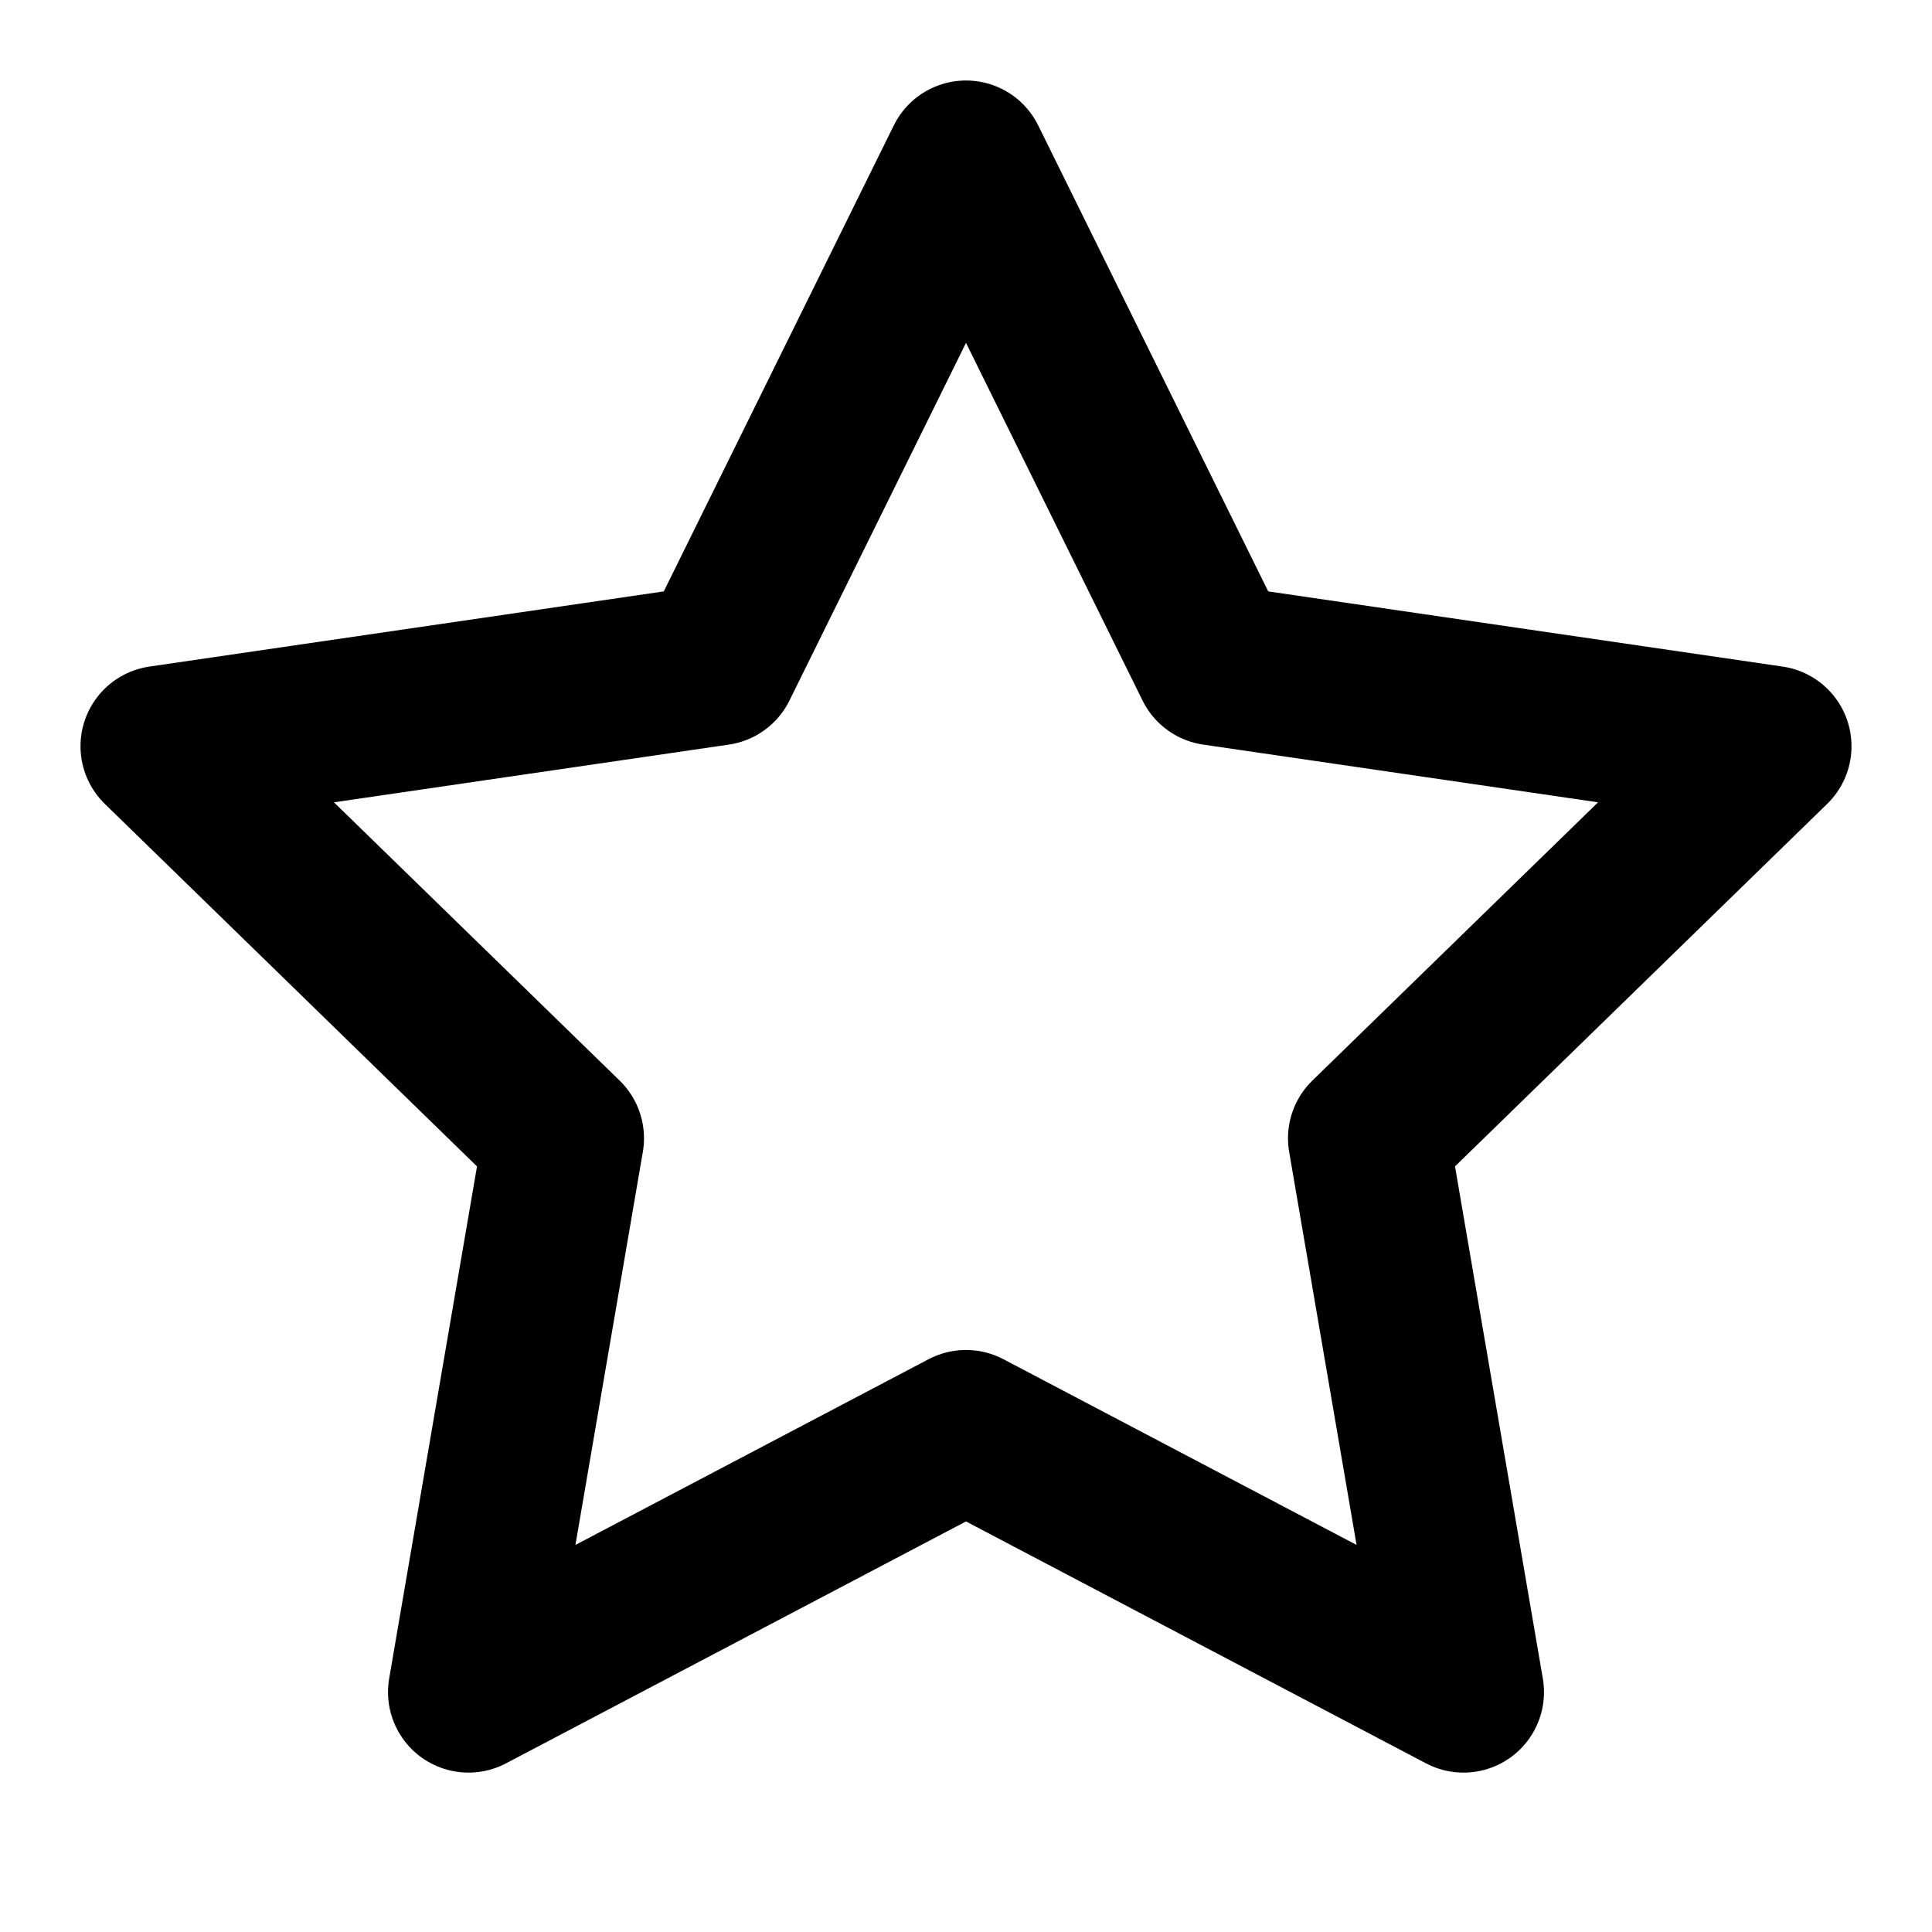
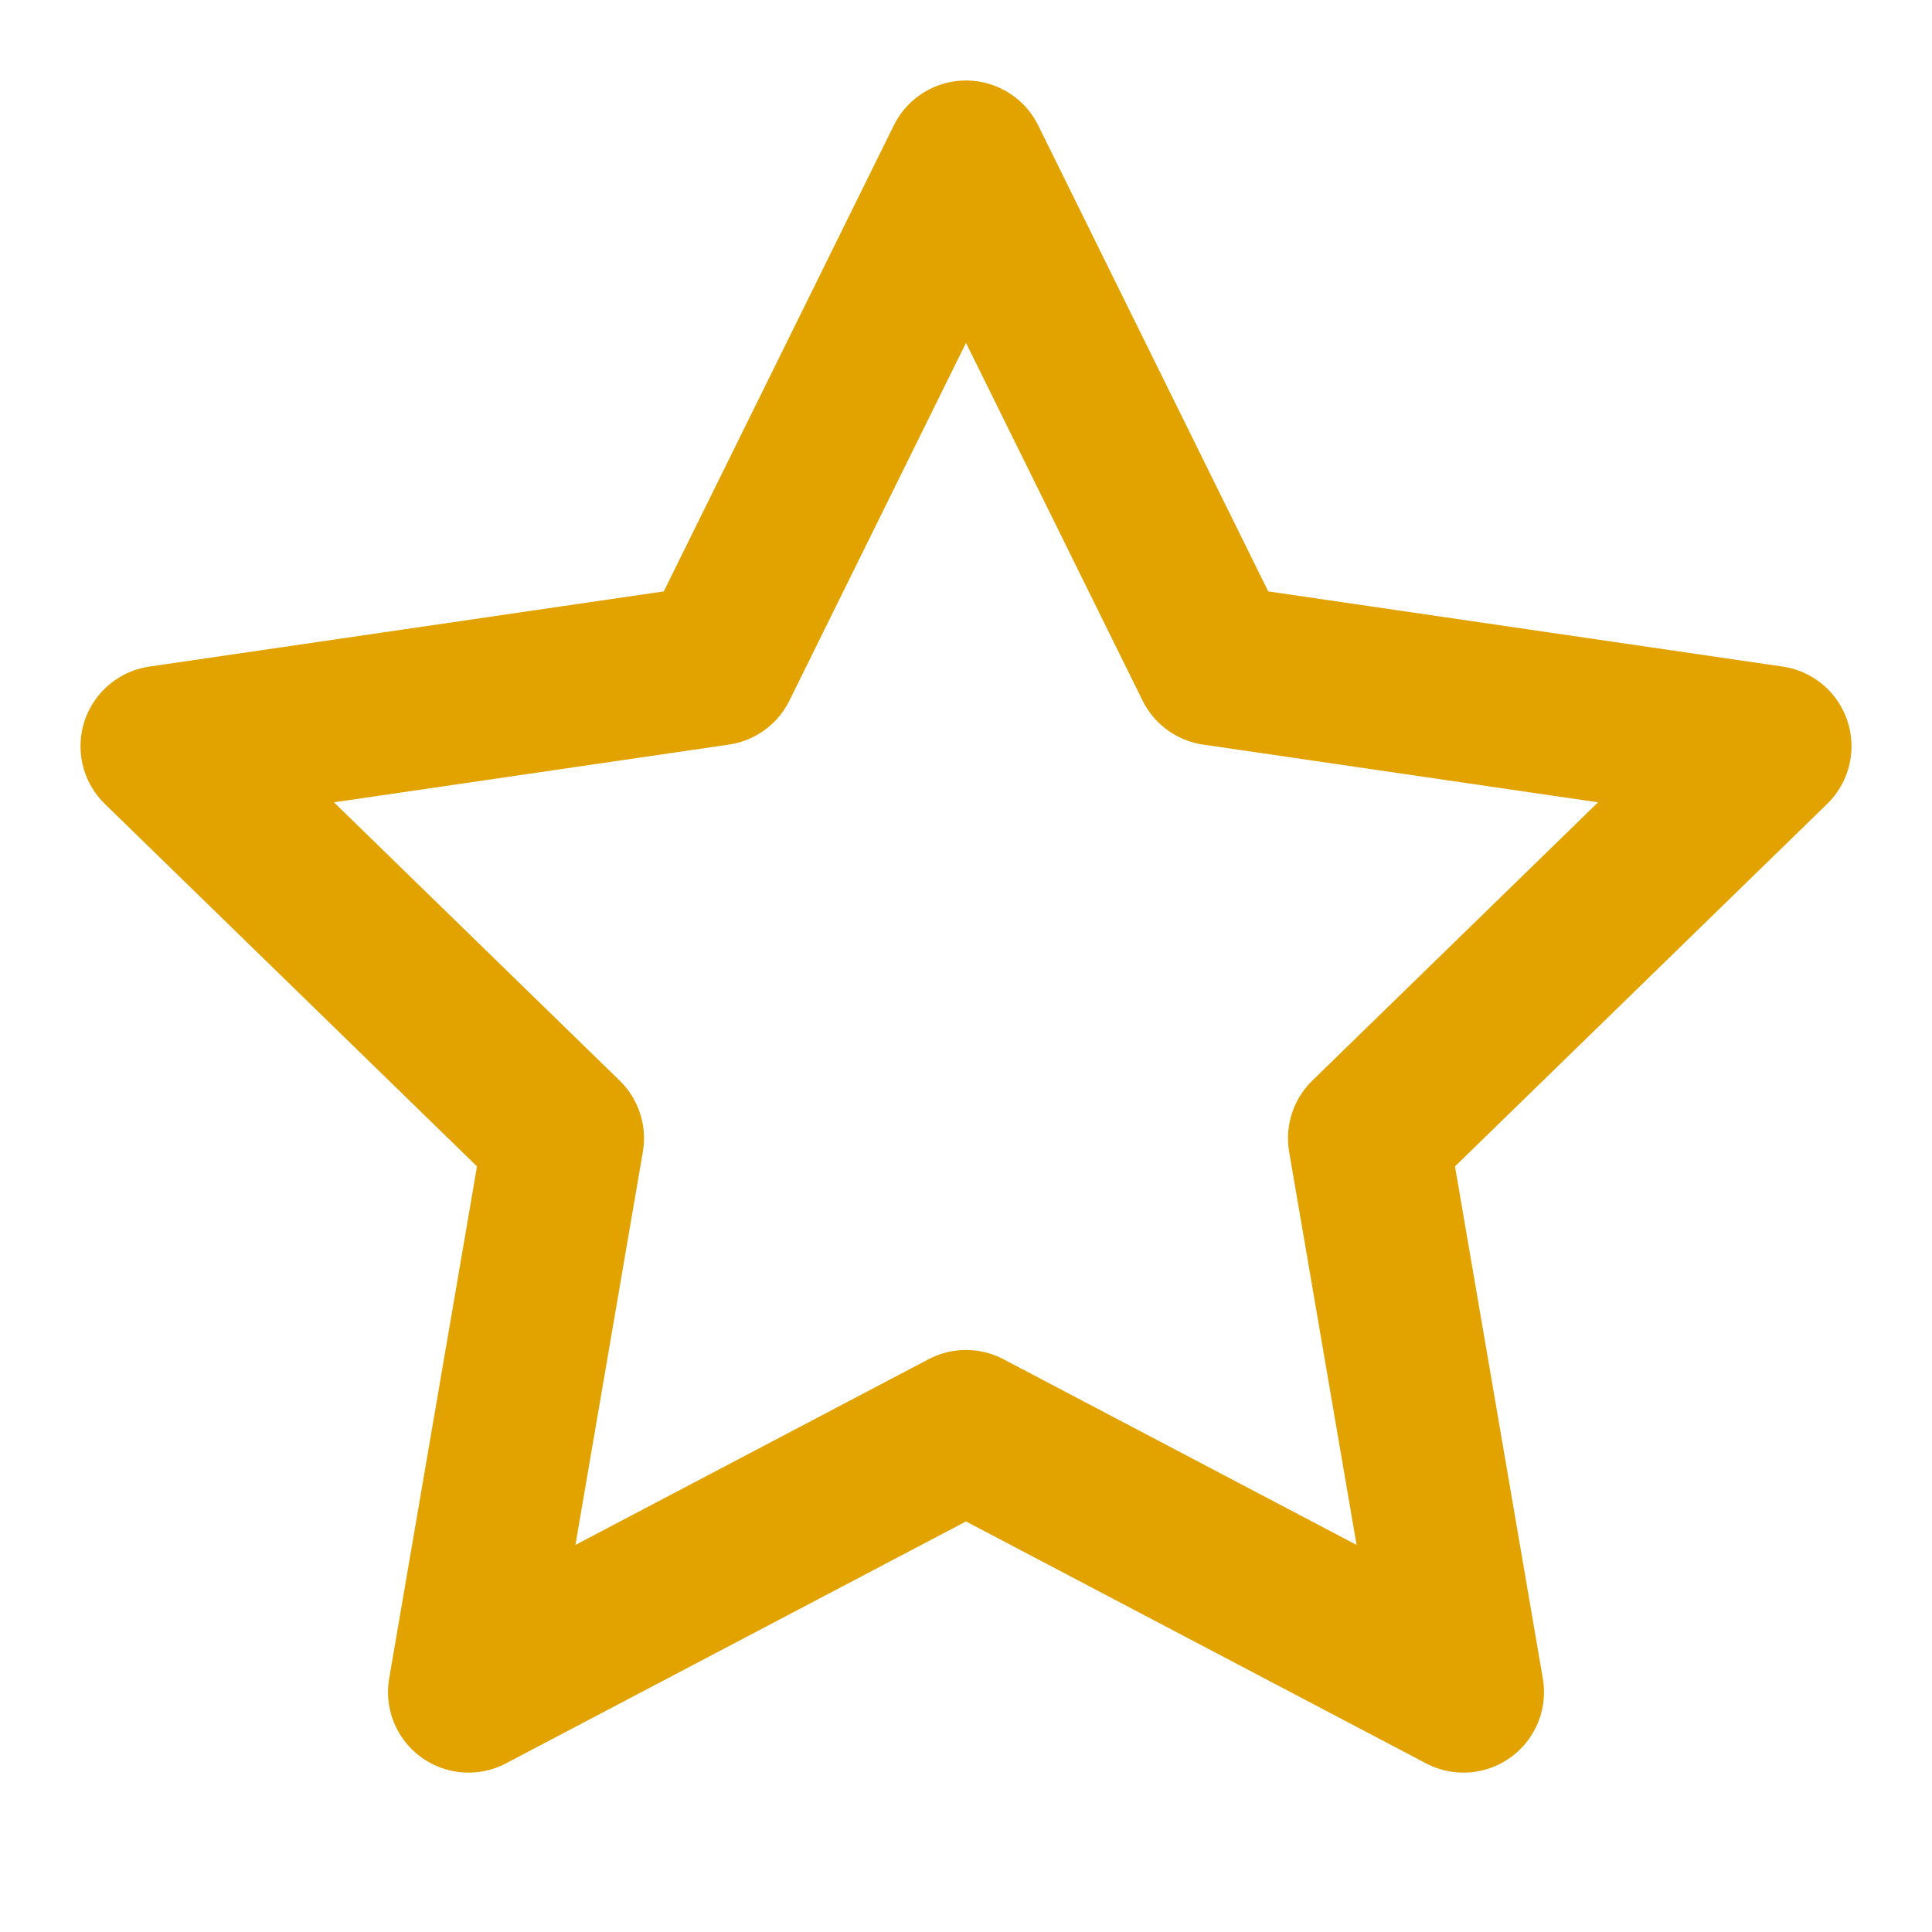
- <svg xmlns="http://www.w3.org/2000/svg" width="24" height="24" viewBox="0 0 24 24" fill="none" stroke="currentColor" stroke-width="2" stroke-linecap="round" stroke-linejoin="round" class="feather feather-star">
-   <polygon points="12 2 15.09 8.26 22 9.27 17 14.14 18.18 21.02 12 17.77 5.82 21.02 7 14.14 2 9.27 8.91 8.26 12 2" />
+ <svg xmlns="http://www.w3.org/2000/svg" width="24" height="24" viewBox="0 0 24 24" fill="none">
+   <path d="M12 2L15.09 8.26L22 9.27L17 14.14L18.18 21.02L12 17.77L5.82 21.02L7 14.14L2 9.27L8.91 8.26L12 2Z" stroke="#E2A200" stroke-width="2" stroke-linecap="round" stroke-linejoin="round" />
</svg>
